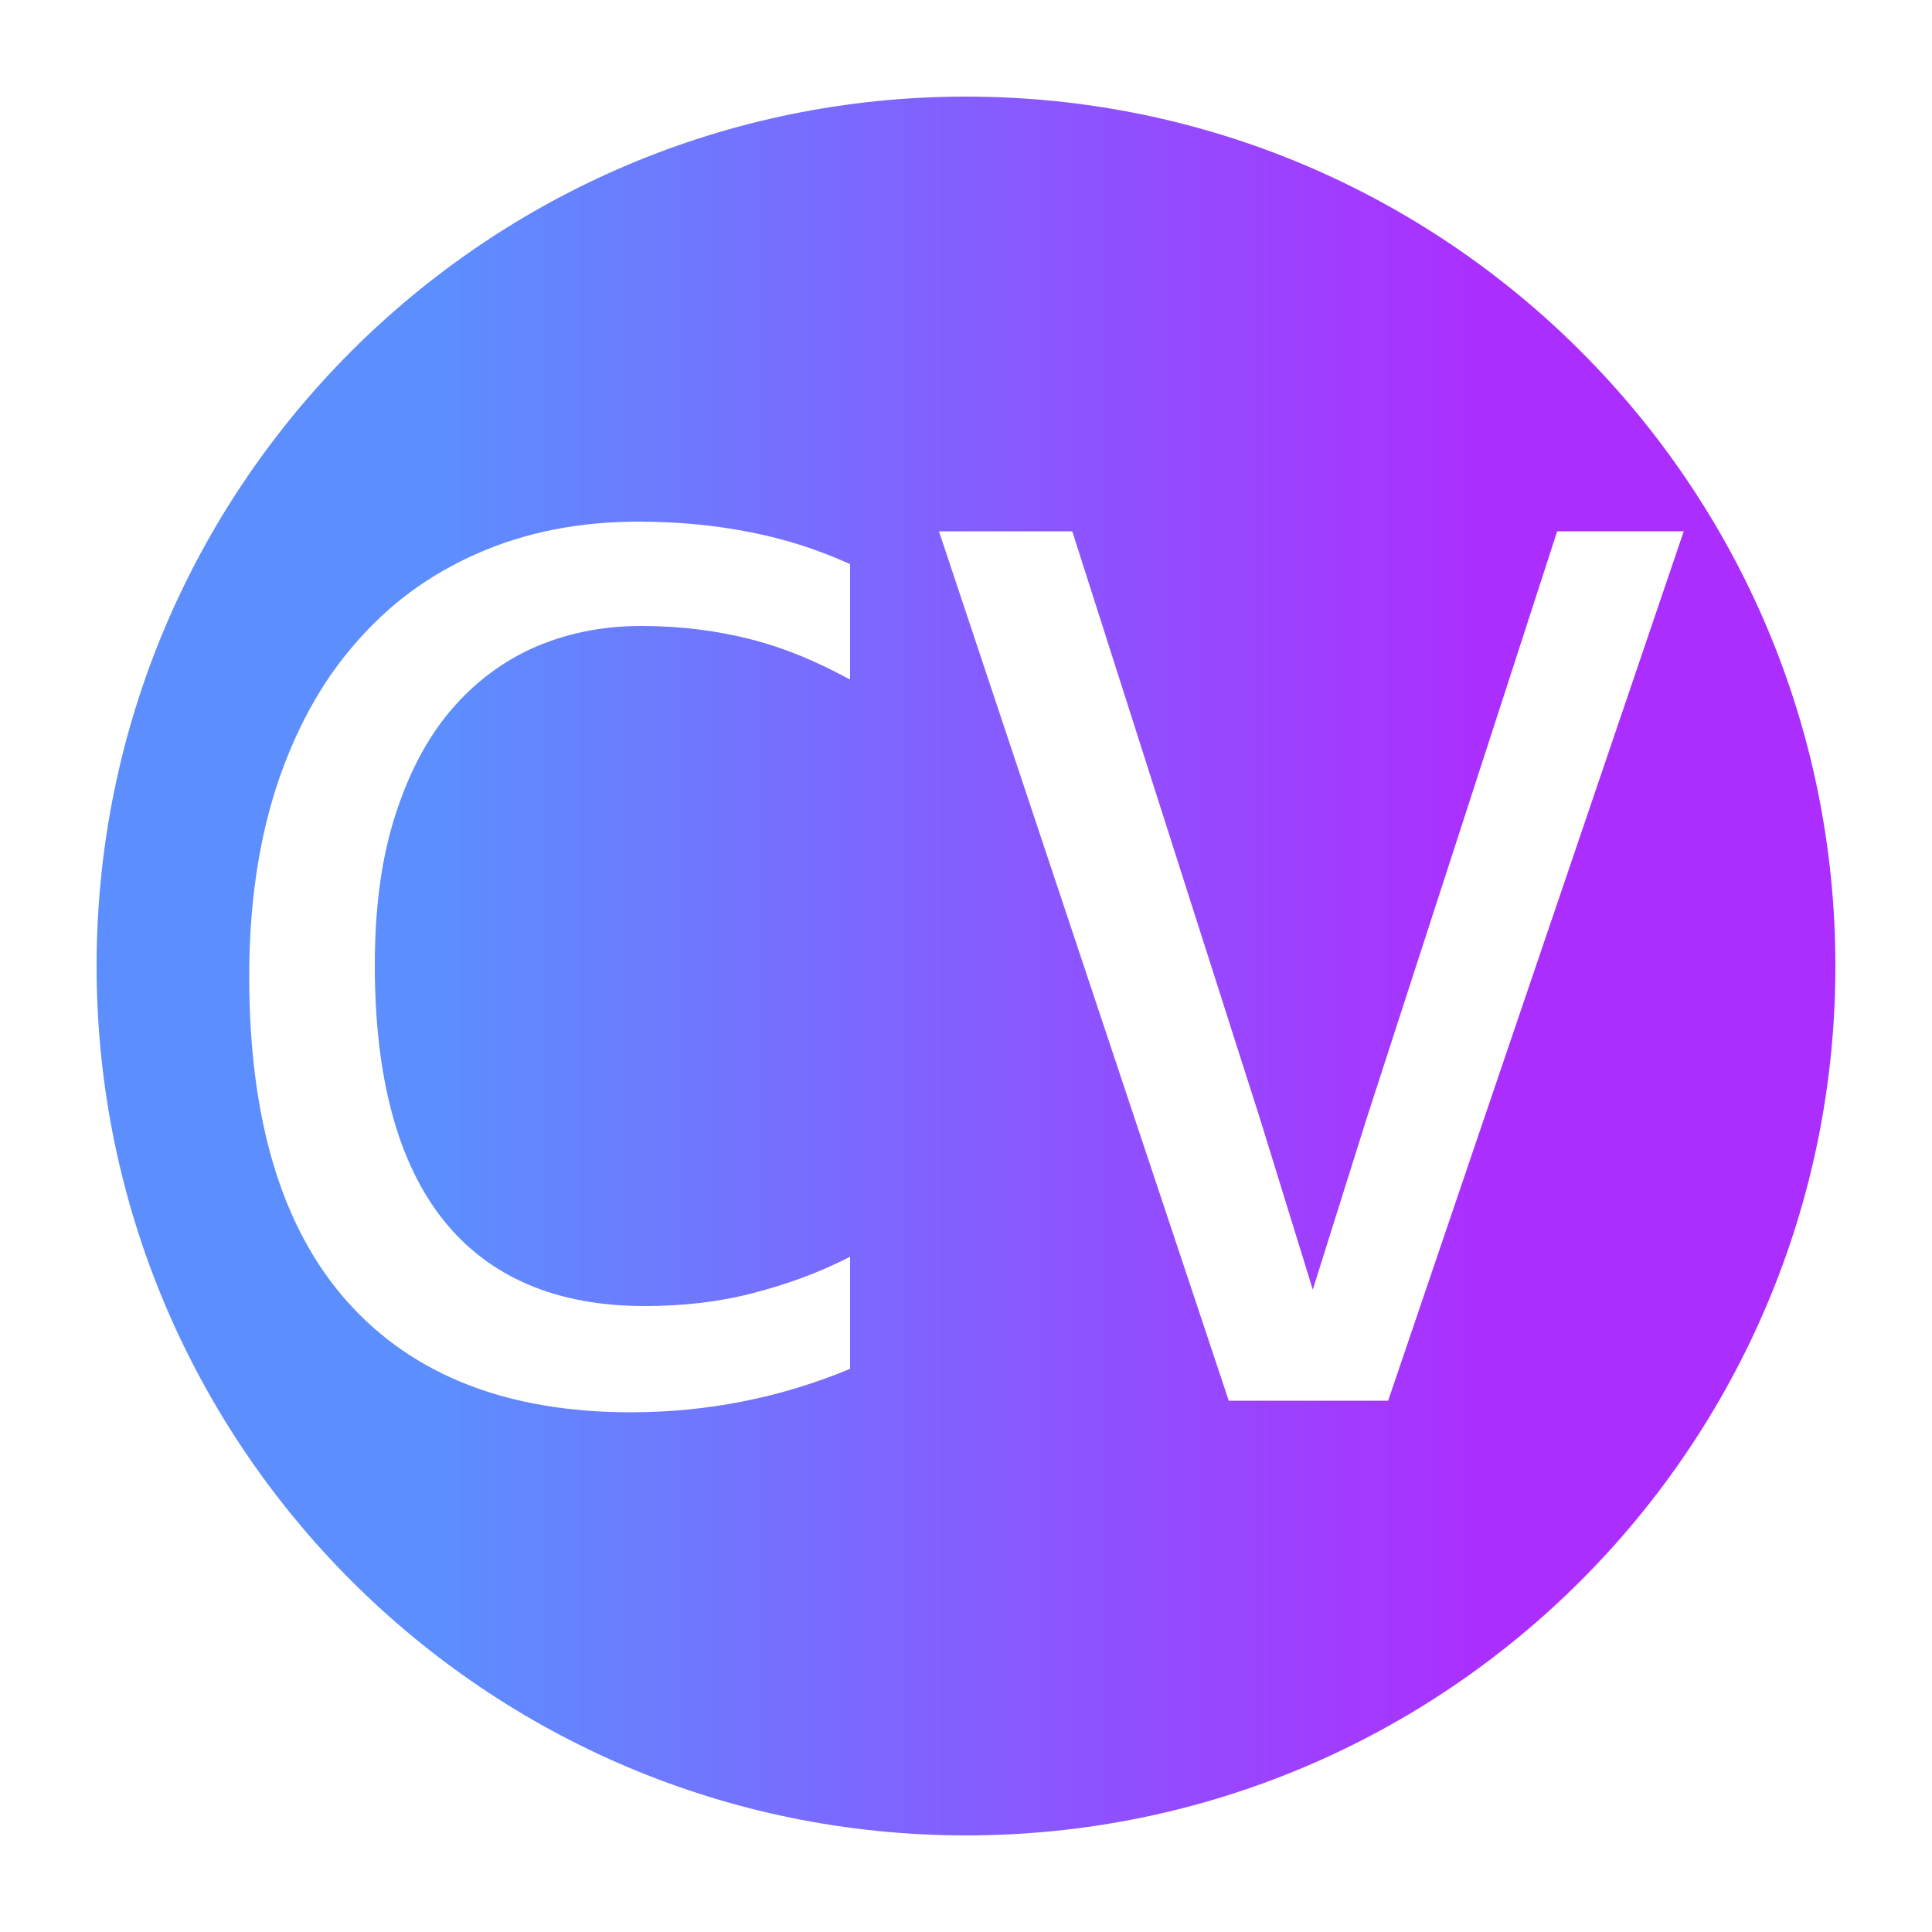
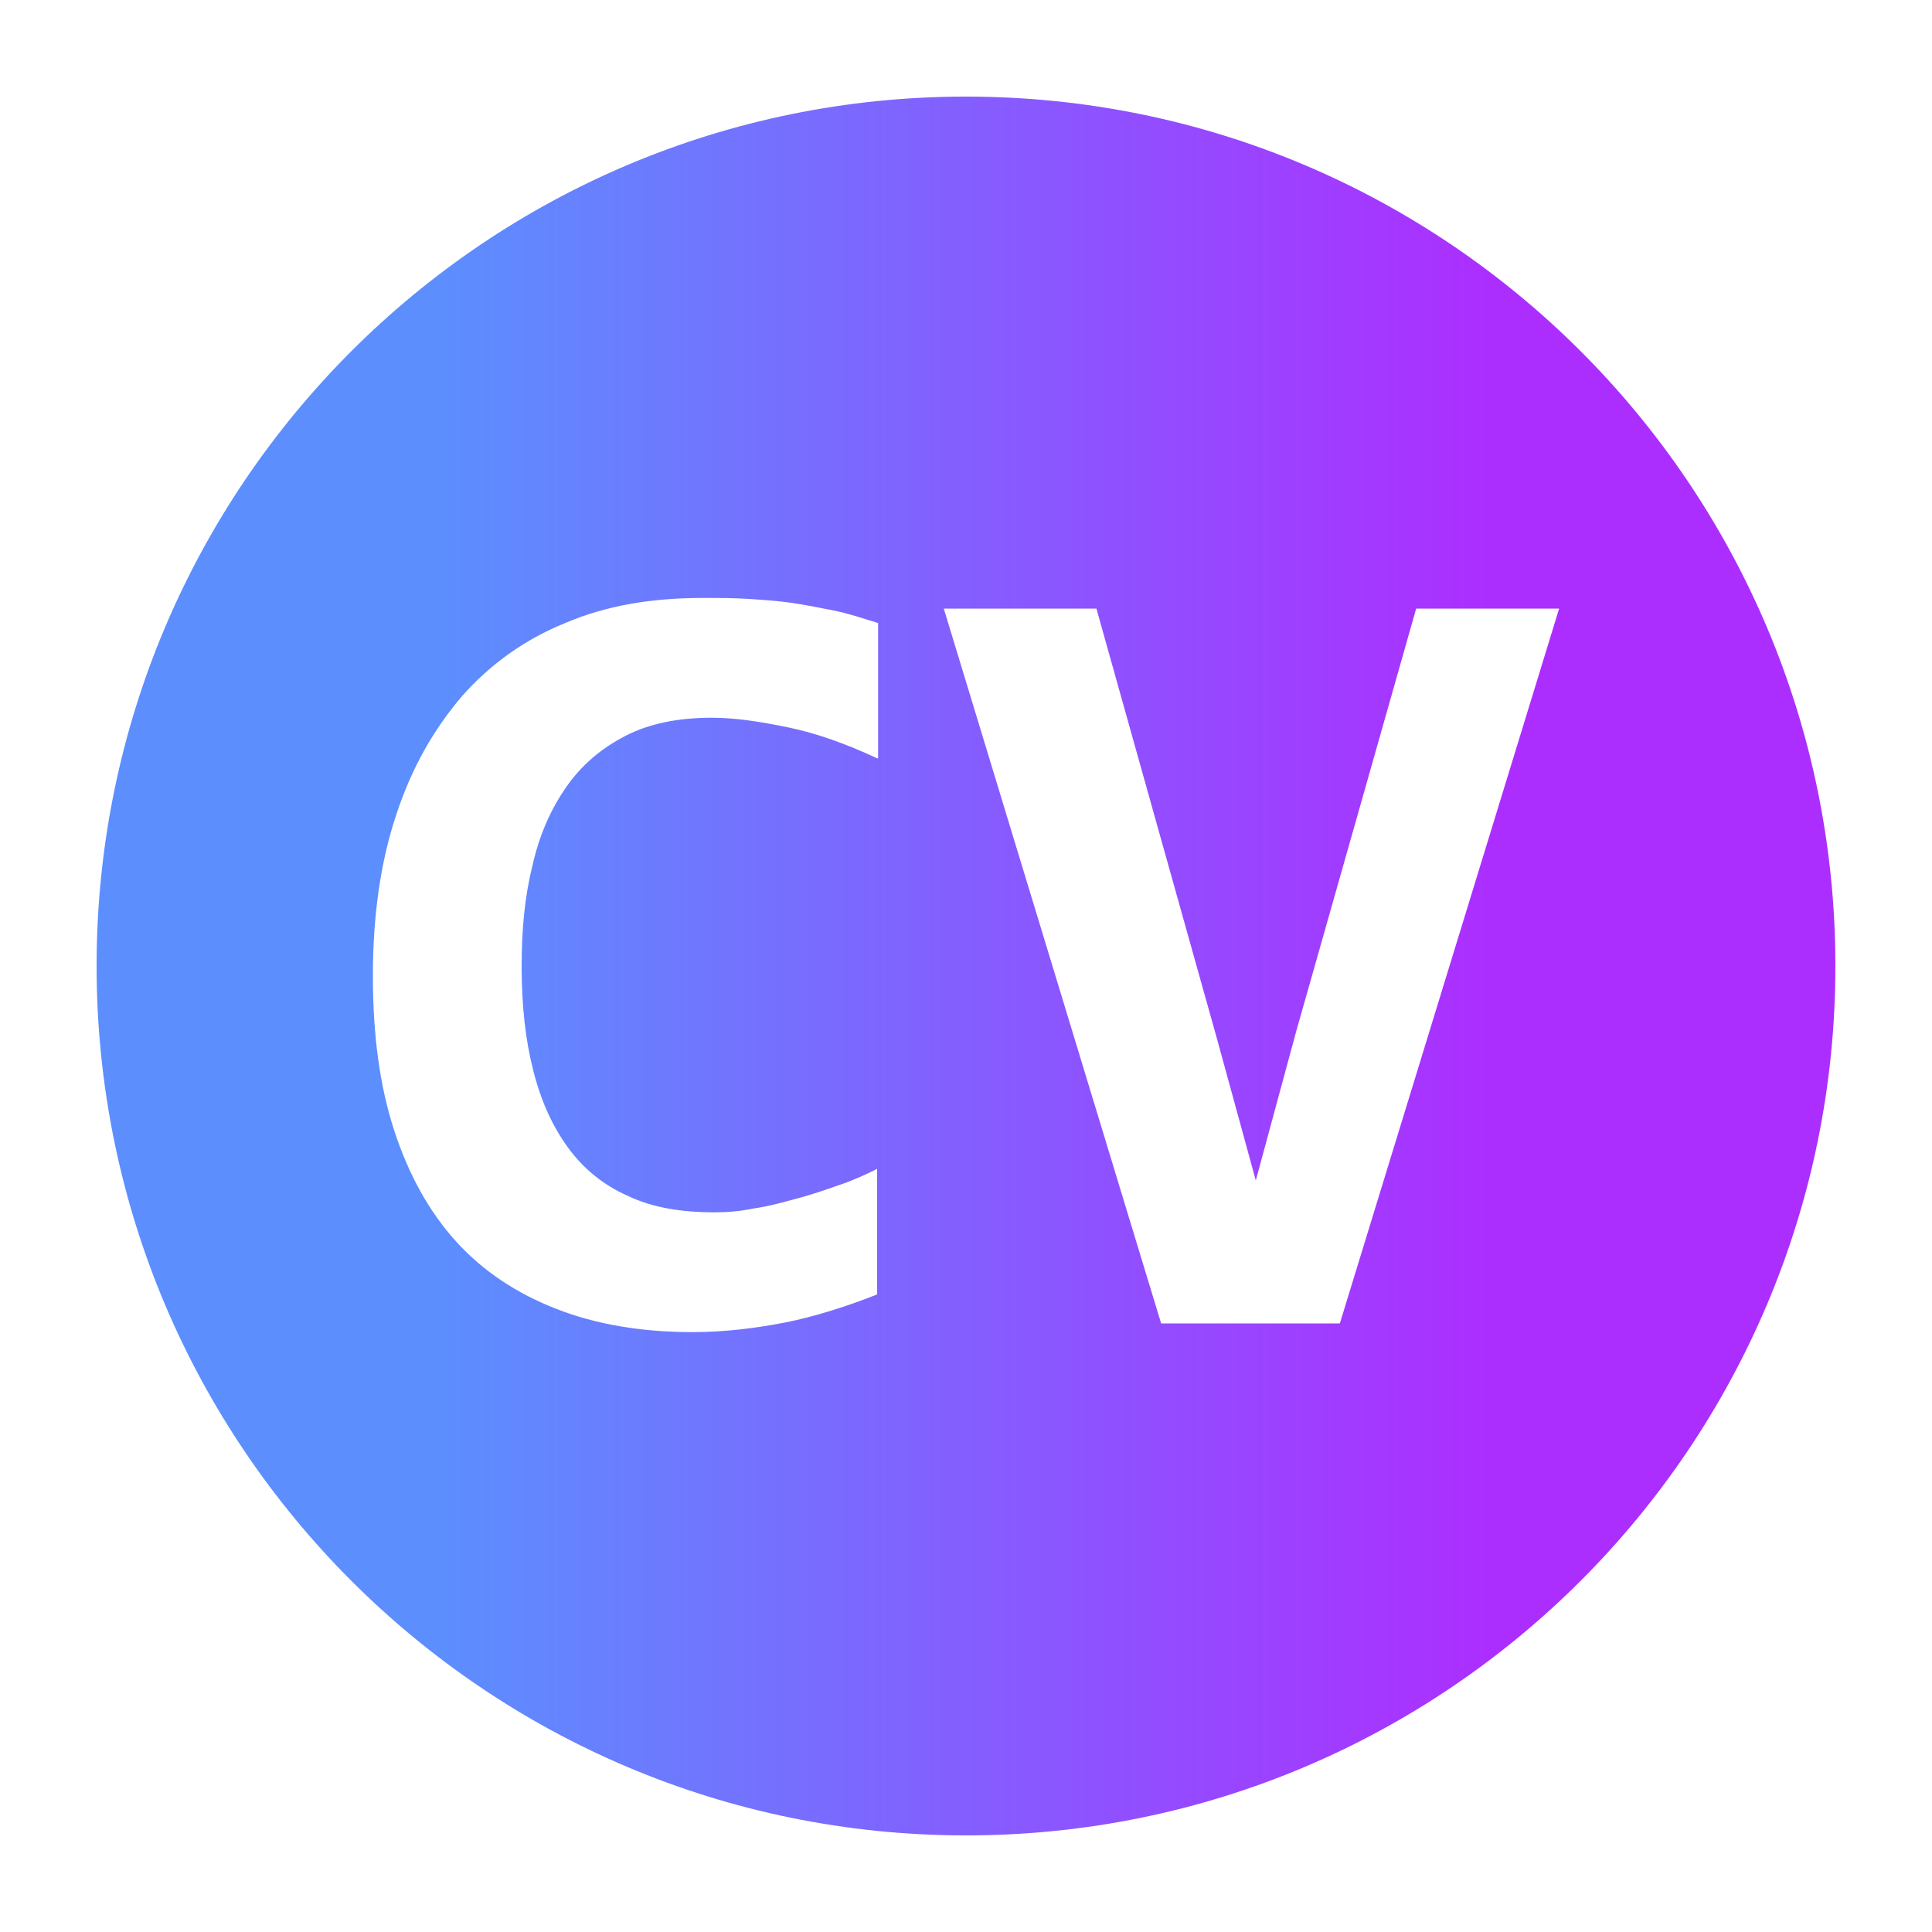
<svg xmlns="http://www.w3.org/2000/svg" version="1.1" id="Calque_1" x="0px" y="0px" viewBox="0 0 200 200" style="enable-background:new 0 0 200 200;" xml:space="preserve">
  <style type="text/css">
	.st0{fill:url(#SVGID_1_);}
</style>
  <linearGradient id="SVGID_1_" gradientUnits="userSpaceOnUse" x1="-195.905" y1="518.607" x2="-194.905" y2="518.607" gradientTransform="matrix(180 0 0 -180 35273 93449.203)">
    <stop offset="0.2" style="stop-color:#5C8EFE" />
    <stop offset="0.8" style="stop-color:#AC2EFF" />
  </linearGradient>
-   <path class="st0" d="M100,10c-49.7,0-90,40.3-90,90s40.3,90,90,90s90-40.3,90-90S149.7,10,100,10z M87.9,70.3  c-3.3-1.8-6.6-3.2-10.1-4.1c-3.5-0.9-7.3-1.4-11.4-1.4c-4.2,0-8,0.8-11.5,2.4c-3.4,1.6-6.3,3.9-8.7,6.9c-2.4,3-4.2,6.7-5.5,11  c-1.3,4.3-1.9,9.3-1.9,14.8c0,11.7,2.4,20.5,7.1,26.4c4.7,5.9,11.7,8.9,20.8,8.9c3.9,0,7.6-0.4,11.1-1.3c3.5-0.9,6.9-2.1,10.2-3.8  v11.6c-7.2,3-14.8,4.5-22.7,4.5c-12.7,0-22.5-3.8-29.3-11.4c-6.8-7.6-10.2-18.8-10.2-33.7c0-7.2,0.9-13.7,2.8-19.6  c1.9-5.8,4.6-10.8,8.1-14.8c3.5-4.1,7.7-7.2,12.7-9.4c5-2.2,10.5-3.3,16.7-3.3c4.2,0,8.1,0.4,11.6,1.1c3.6,0.7,7,1.8,10.3,3.3V70.3z   M143.7,145h-16.5L97.2,55h13.8l19.4,60.7l5.5,17.8l5.6-17.8L161.2,55h13.1L143.7,145z" />
+   <path class="st0" d="M100,10c-49.7,0-90,40.3-90,90s40.3,90,90,90s90-40.3,90-90S149.7,10,100,10z M90.8,78.5  c-3.2-1.5-6.3-2.6-9.2-3.2c-2.9-0.6-5.5-1-7.9-1c-3.5,0-6.5,0.6-9,1.9c-2.5,1.3-4.5,3-6.1,5.3c-1.6,2.3-2.8,5-3.5,8.2  c-0.8,3.2-1.1,6.6-1.1,10.4c0,4,0.4,7.6,1.2,10.7c0.8,3.2,2,5.8,3.6,8c1.6,2.2,3.7,3.9,6.2,5c2.5,1.2,5.5,1.7,9,1.7  c1.2,0,2.6-0.1,4-0.4c1.5-0.2,2.9-0.6,4.4-1c1.5-0.4,3-0.9,4.4-1.4c1.5-0.5,2.8-1.1,4-1.7v13c-3.3,1.3-6.5,2.3-9.5,2.9  c-3.1,0.6-6.3,1-9.6,1c-5.3,0-10-0.8-14.1-2.4c-4.1-1.6-7.6-3.9-10.4-7c-2.8-3.1-4.9-6.9-6.4-11.5c-1.5-4.6-2.2-9.9-2.2-16  c0-6.2,0.8-11.8,2.4-16.6c1.6-4.9,3.9-8.9,6.8-12.3c2.9-3.3,6.5-5.9,10.7-7.6c4.2-1.8,8.9-2.6,14.2-2.6c1.7,0,3.3,0,4.8,0.1  c1.5,0.1,3,0.2,4.4,0.4c1.4,0.2,2.9,0.5,4.4,0.8s3,0.8,4.6,1.3V78.5z M138.7,137h-18.5L97.7,63h15.8l12.5,44.6l4,14.6l4.2-15.5  L146.6,63h14.8L138.7,137z" />
</svg>
